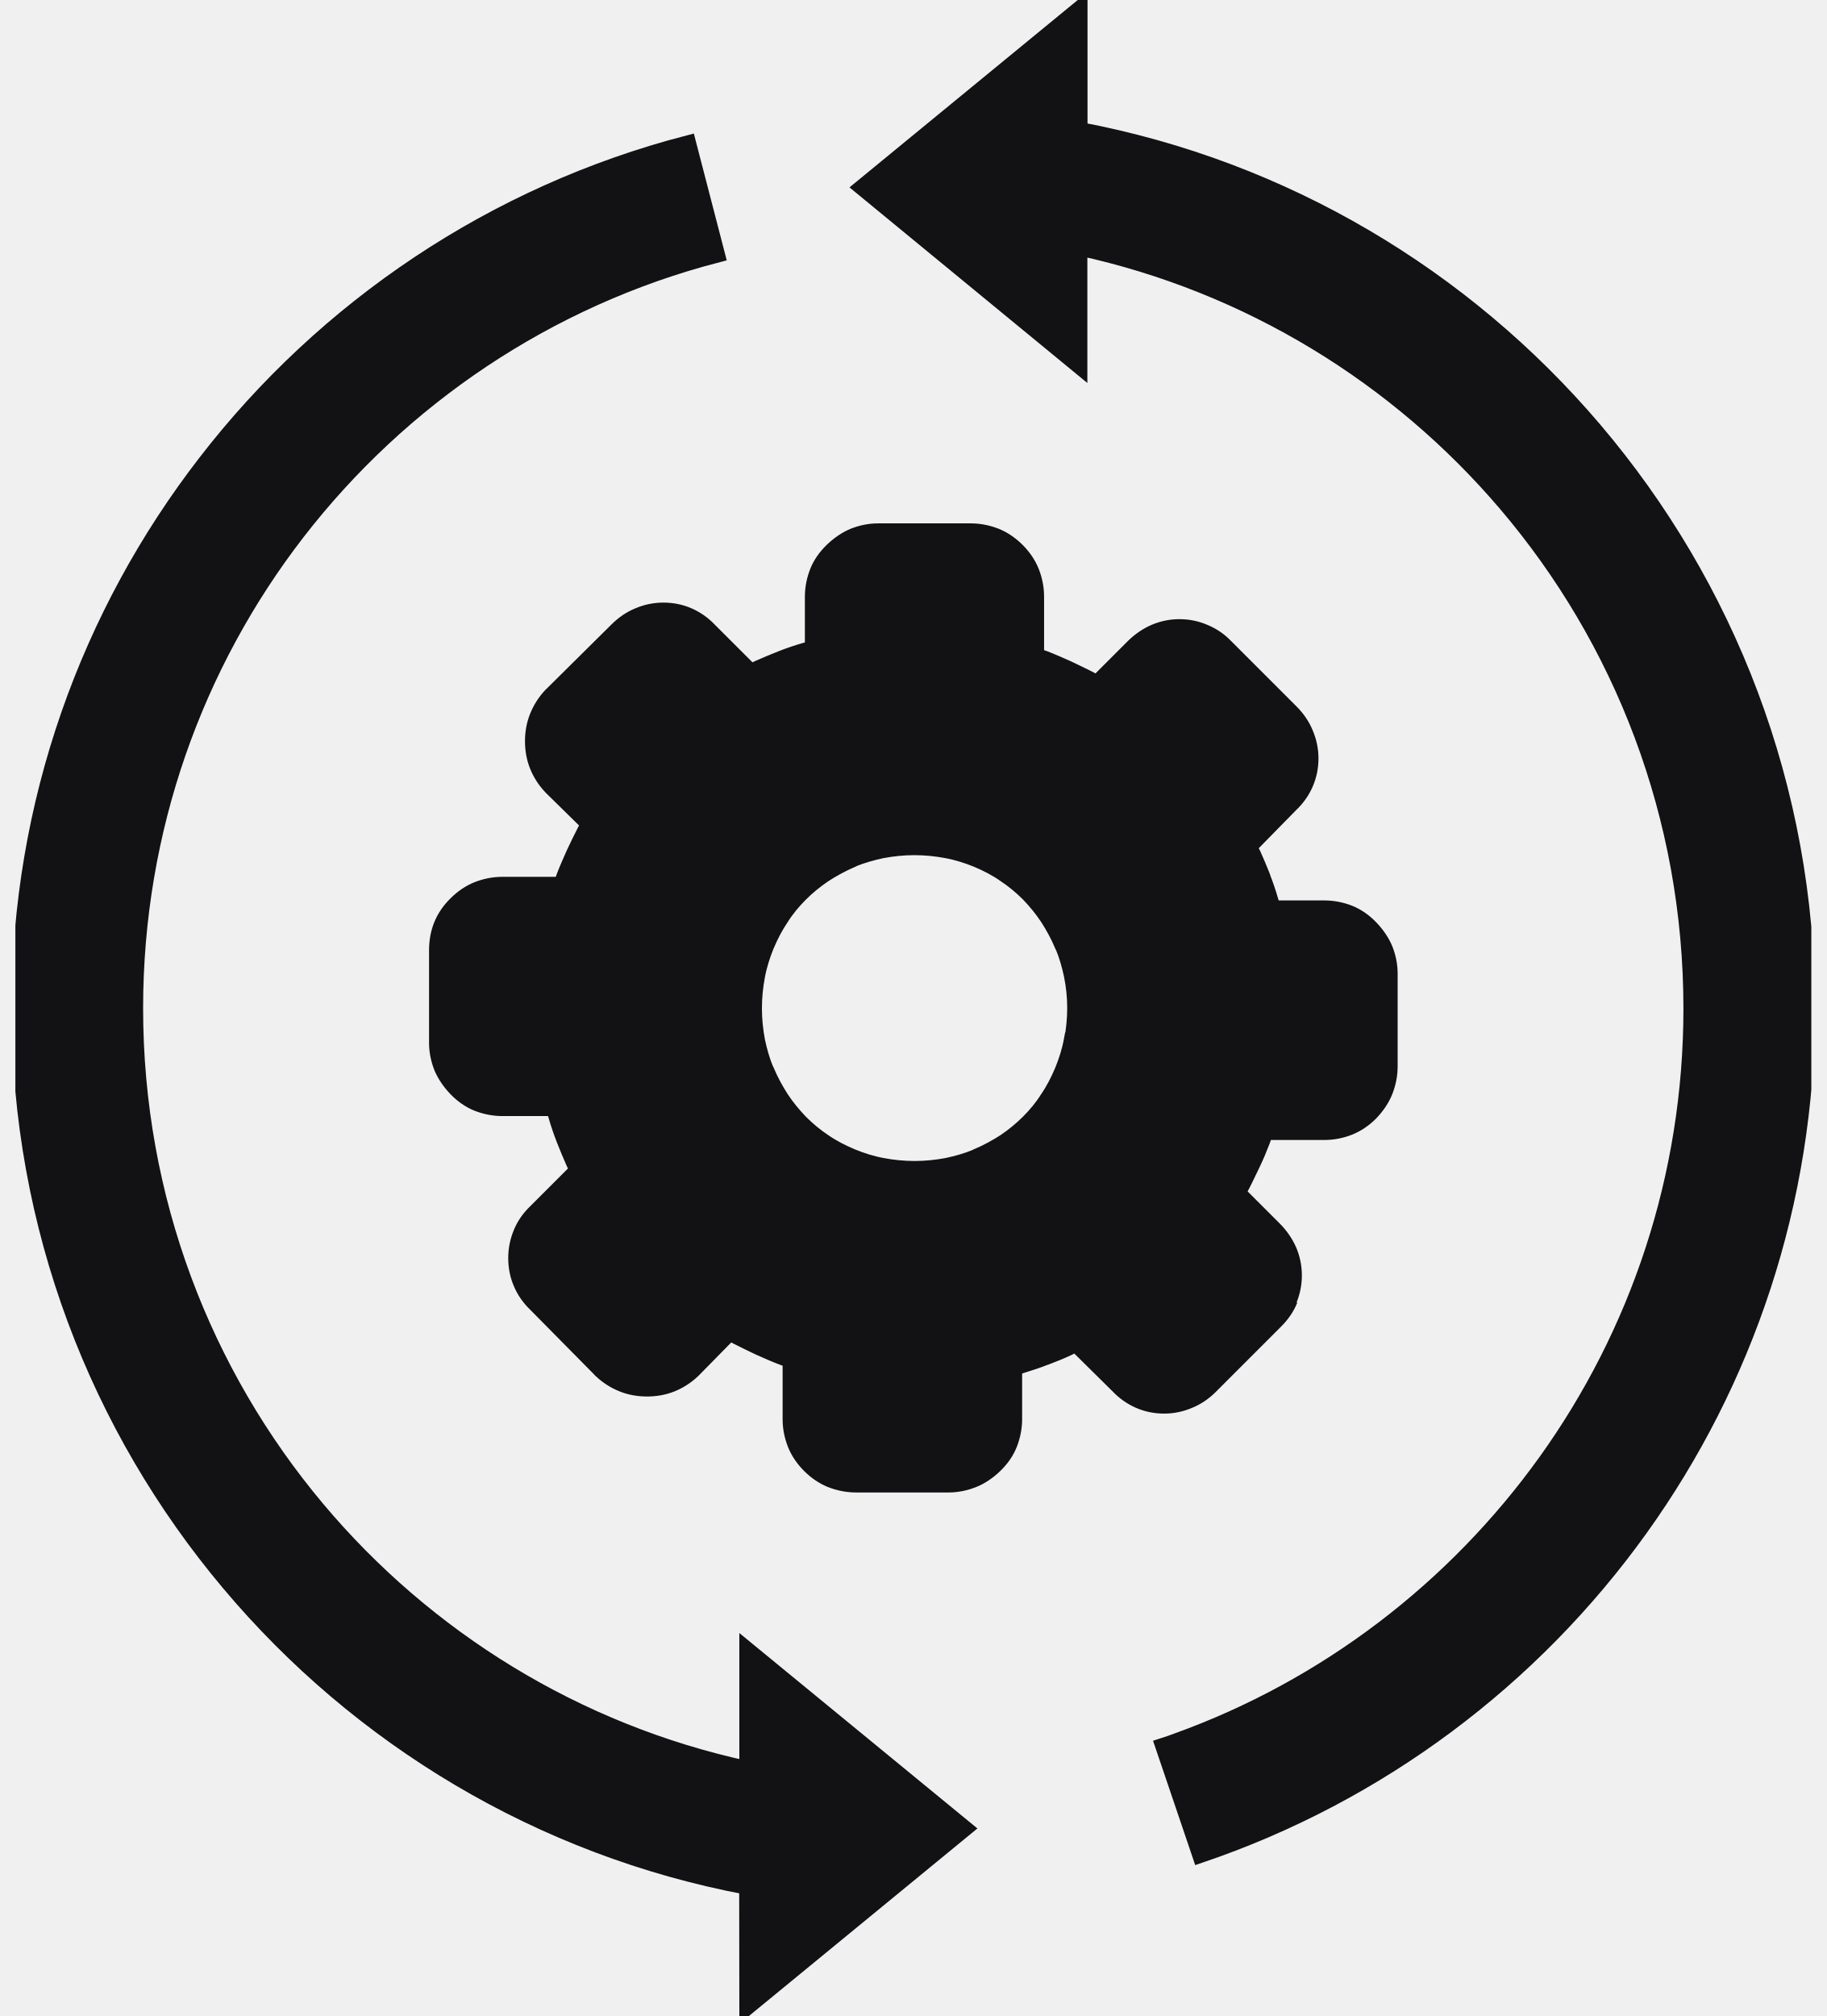
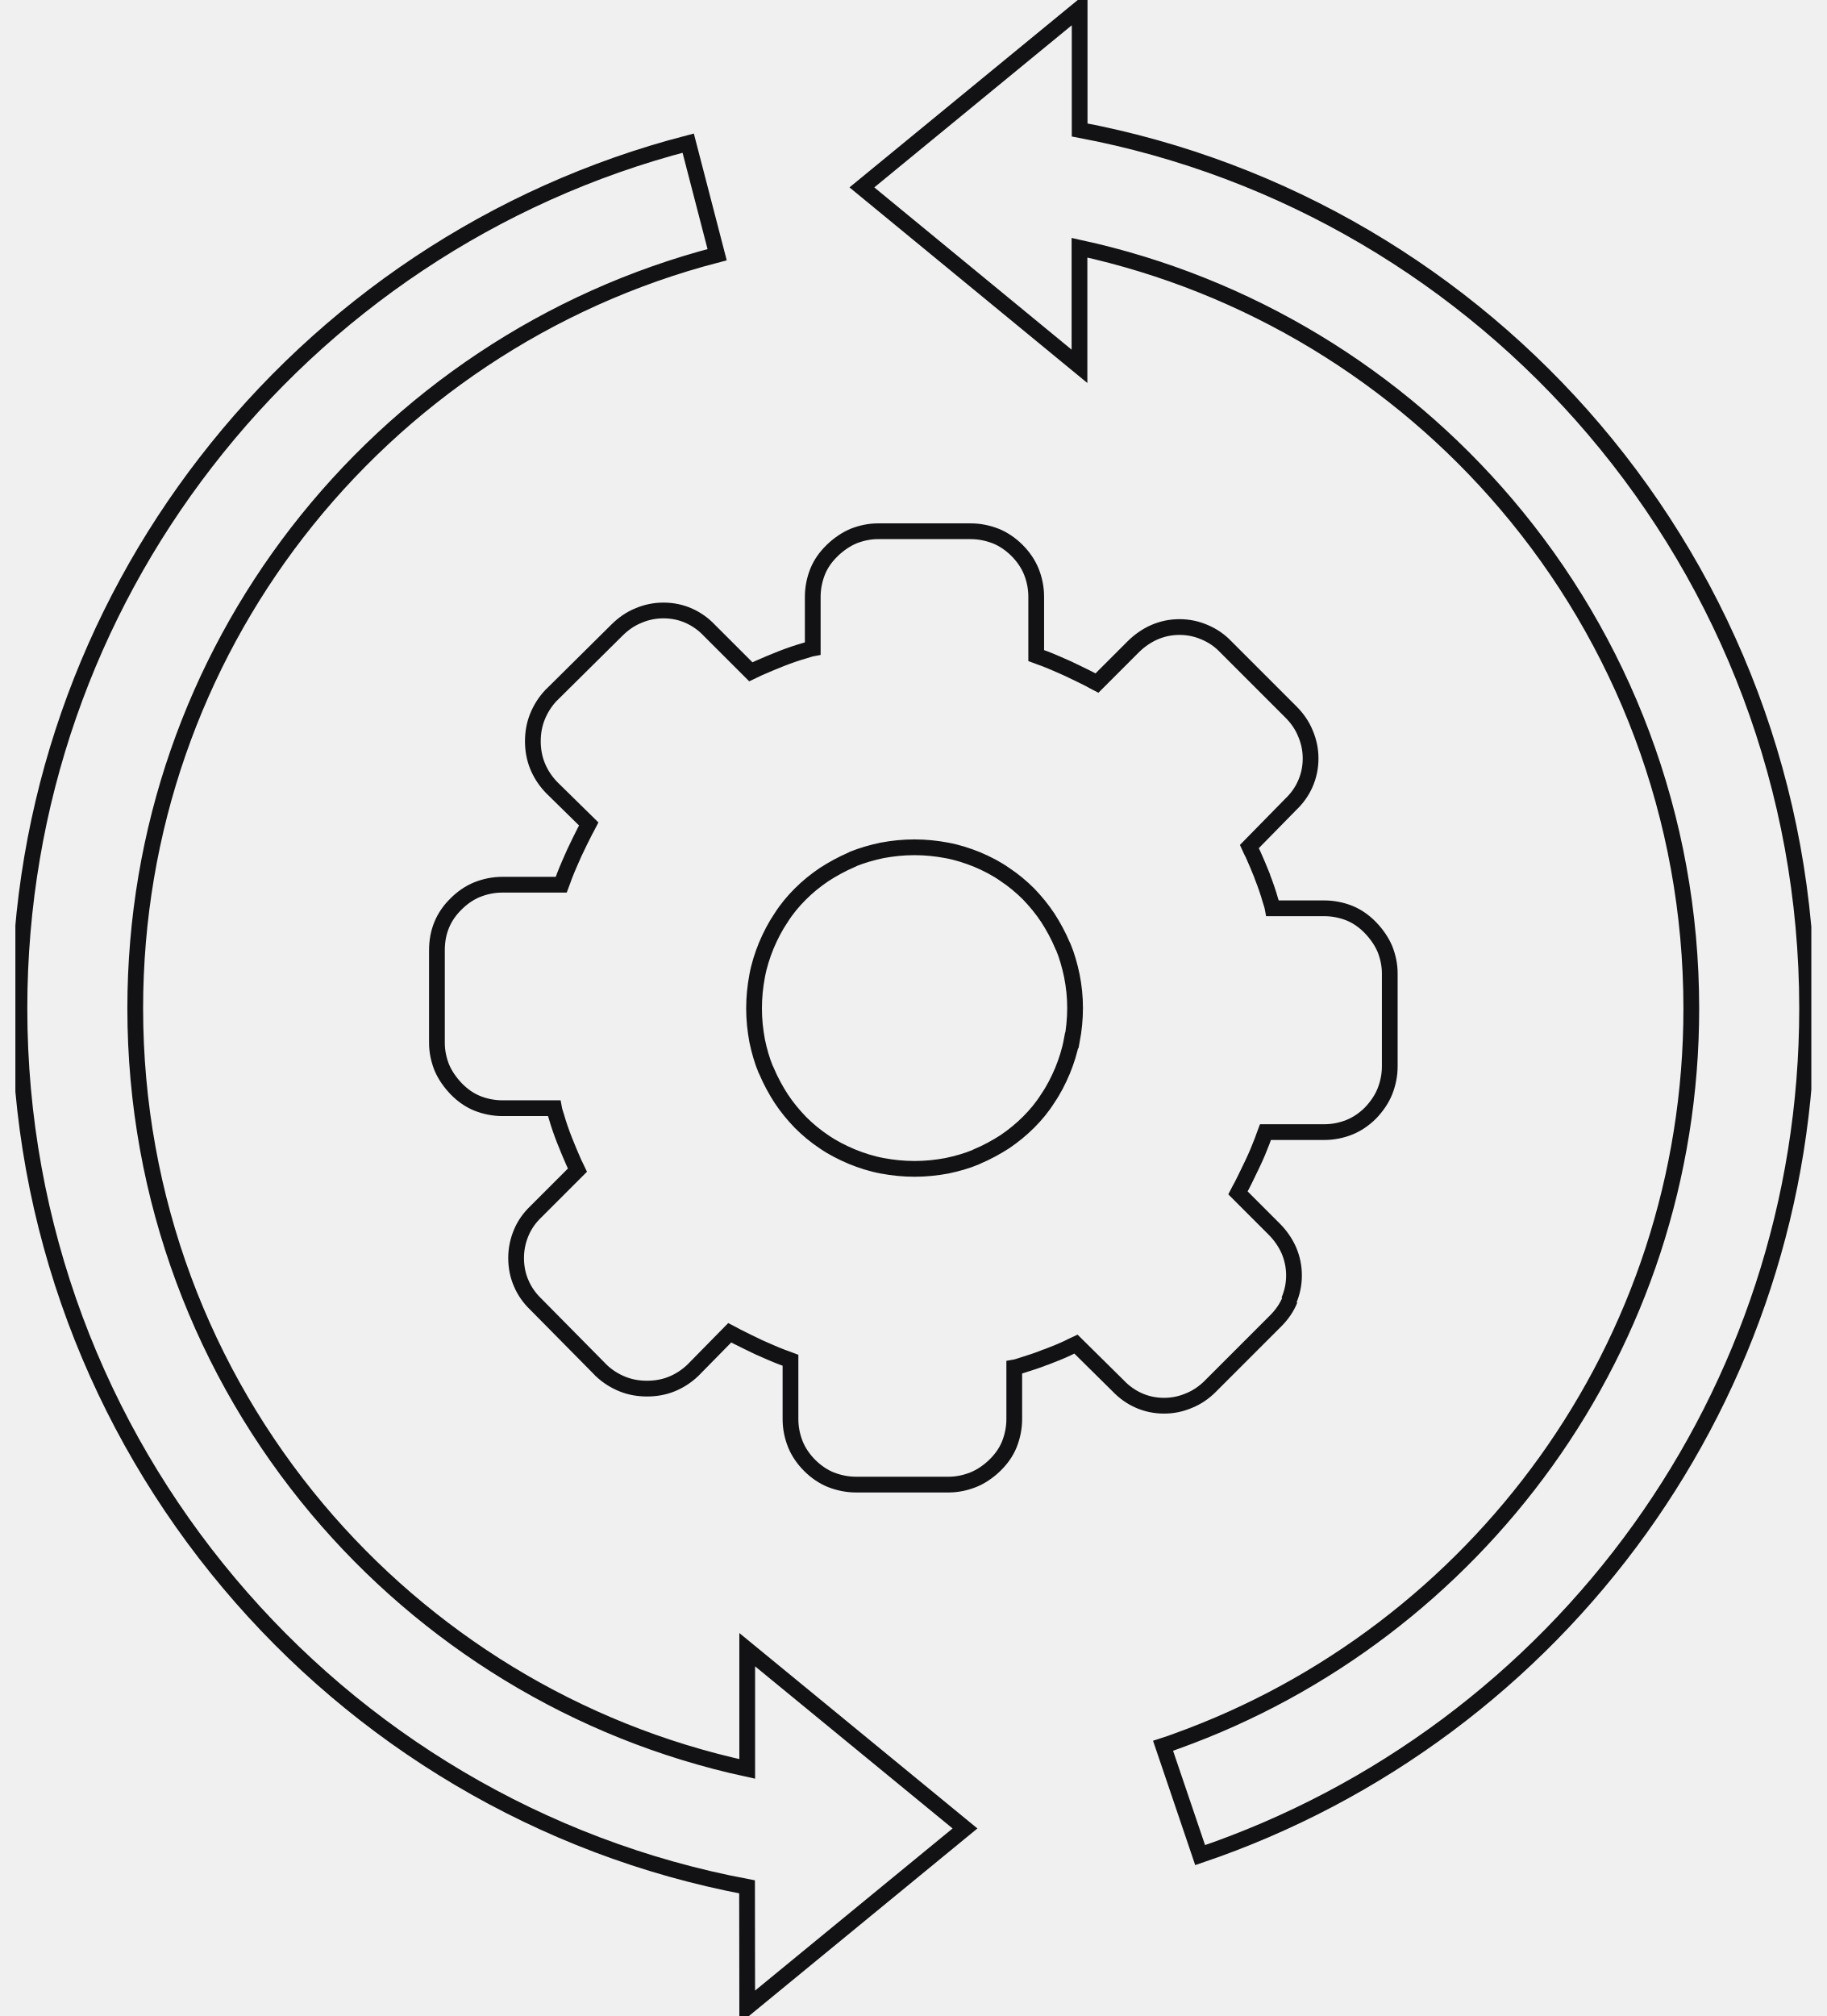
<svg xmlns="http://www.w3.org/2000/svg" width="58" height="64" viewBox="0 0 58 64" fill="none">
-   <g id="business-management-icon 1" clip-path="url(#clip0_1_189)">
+   <g id="business-management-icon" clip-path="url(#clip0_1_189)">
    <g id="Group">
-       <path id="Vector" fill-rule="evenodd" clip-rule="evenodd" d="M40.957 41.264C40.859 41.507 40.704 41.734 40.502 41.935L38.442 43.995L38.432 44.006C38.23 44.207 38.003 44.362 37.76 44.46C37.507 44.569 37.244 44.626 36.96 44.626C36.676 44.626 36.407 44.569 36.16 44.46C35.917 44.352 35.695 44.197 35.504 43.995L34.161 42.668C34.079 42.705 33.996 42.751 33.919 42.787C33.691 42.896 33.454 42.989 33.227 43.076C33.216 43.087 33.206 43.087 33.19 43.087C32.963 43.18 32.721 43.257 32.457 43.34C32.374 43.365 32.292 43.397 32.204 43.412V45.049C32.204 45.333 32.147 45.601 32.049 45.849C31.951 46.092 31.796 46.314 31.595 46.51L31.574 46.531C31.373 46.722 31.146 46.877 30.903 46.975C30.655 47.073 30.392 47.13 30.123 47.13H27.18C26.896 47.13 26.632 47.073 26.379 46.975C26.137 46.877 25.91 46.722 25.708 46.521C25.507 46.319 25.352 46.092 25.254 45.849C25.156 45.601 25.099 45.338 25.099 45.049V43.18C25.006 43.144 24.918 43.118 24.825 43.081C24.582 42.989 24.345 42.88 24.097 42.772C23.854 42.653 23.617 42.544 23.39 42.426C23.317 42.389 23.245 42.343 23.173 42.307L22.021 43.479L21.995 43.505C21.794 43.696 21.567 43.841 21.324 43.939C21.081 44.037 20.818 44.083 20.544 44.083C20.271 44.083 20.007 44.037 19.765 43.939C19.522 43.841 19.295 43.701 19.093 43.51C19.083 43.5 19.073 43.5 19.073 43.489L17.017 41.408C16.816 41.217 16.656 40.99 16.553 40.748C16.444 40.505 16.387 40.231 16.387 39.937C16.387 39.653 16.444 39.384 16.553 39.126C16.661 38.873 16.816 38.656 17.017 38.465L18.334 37.148C18.288 37.055 18.252 36.978 18.215 36.895C18.117 36.668 18.014 36.431 17.916 36.178C17.823 35.94 17.735 35.687 17.663 35.434C17.637 35.351 17.606 35.264 17.591 35.181H15.954C15.67 35.181 15.401 35.124 15.153 35.026C14.911 34.928 14.689 34.773 14.492 34.572L14.472 34.551C14.281 34.349 14.126 34.122 14.028 33.89C13.93 33.642 13.873 33.379 13.873 33.11V30.167C13.873 29.583 14.074 29.093 14.482 28.695C14.683 28.494 14.911 28.339 15.153 28.241C15.401 28.143 15.665 28.086 15.954 28.086H17.823C17.859 27.993 17.885 27.905 17.921 27.812C18.014 27.57 18.122 27.332 18.231 27.084C18.35 26.836 18.458 26.604 18.577 26.377C18.613 26.304 18.66 26.232 18.696 26.16L17.523 25.008L17.498 24.982C17.307 24.781 17.162 24.554 17.064 24.311C16.966 24.068 16.919 23.805 16.919 23.531C16.919 23.258 16.966 22.994 17.064 22.752C17.162 22.509 17.302 22.282 17.492 22.08C17.503 22.07 17.503 22.06 17.513 22.06L19.594 19.999C19.796 19.798 20.023 19.643 20.265 19.545C20.518 19.436 20.782 19.38 21.066 19.38C21.35 19.38 21.618 19.436 21.866 19.545C22.109 19.653 22.331 19.808 22.522 20.01L23.839 21.326C23.932 21.28 24.009 21.244 24.092 21.208C24.319 21.11 24.557 21.006 24.81 20.908C25.047 20.815 25.3 20.727 25.553 20.655C25.646 20.629 25.724 20.598 25.806 20.583V18.946C25.806 18.662 25.863 18.393 25.961 18.146C26.059 17.903 26.214 17.681 26.416 17.485L26.436 17.464C26.638 17.273 26.865 17.118 27.097 17.02C27.345 16.922 27.608 16.865 27.877 16.865H30.82C31.104 16.865 31.368 16.922 31.621 17.02C31.863 17.118 32.09 17.273 32.292 17.474C32.493 17.676 32.648 17.903 32.746 18.146C32.844 18.393 32.901 18.657 32.901 18.946V20.815C32.994 20.851 33.082 20.877 33.175 20.913C33.418 21.006 33.655 21.115 33.903 21.223C34.146 21.342 34.383 21.45 34.611 21.569C34.683 21.605 34.755 21.652 34.827 21.688L35.979 20.536C36.18 20.335 36.407 20.18 36.65 20.072C36.903 19.963 37.166 19.906 37.451 19.906C37.735 19.906 37.998 19.963 38.251 20.072C38.504 20.18 38.721 20.325 38.922 20.536L40.983 22.597L40.993 22.607C41.194 22.808 41.349 23.036 41.447 23.278C41.556 23.531 41.613 23.795 41.613 24.079C41.613 24.363 41.556 24.631 41.447 24.879C41.339 25.127 41.184 25.344 40.983 25.535L39.666 26.878C39.702 26.96 39.748 27.043 39.785 27.12C39.877 27.327 39.976 27.554 40.074 27.802C40.084 27.812 40.084 27.823 40.084 27.838C40.177 28.076 40.265 28.328 40.337 28.582C40.363 28.664 40.394 28.752 40.409 28.835H42.046C42.33 28.835 42.599 28.891 42.847 28.989C43.089 29.088 43.312 29.242 43.508 29.444L43.528 29.465C43.719 29.666 43.874 29.893 43.972 30.125C44.071 30.373 44.127 30.637 44.127 30.905V33.849C44.127 34.133 44.071 34.396 43.972 34.649C43.874 34.892 43.719 35.119 43.518 35.331C43.317 35.532 43.089 35.687 42.847 35.785C42.599 35.883 42.336 35.94 42.046 35.94H40.177C40.141 36.033 40.115 36.121 40.079 36.214C39.986 36.456 39.888 36.694 39.769 36.942C39.65 37.184 39.542 37.422 39.423 37.649C39.387 37.721 39.34 37.794 39.304 37.866L40.456 39.018C40.657 39.219 40.812 39.446 40.921 39.689C41.029 39.942 41.086 40.205 41.086 40.489C41.086 40.773 41.029 41.037 40.921 41.29L40.957 41.264ZM23.72 59.9C17.162 58.666 11.399 55.17 7.273 50.259C3.117 45.317 0.617 38.95 0.617 32.01C0.617 25.488 2.822 19.473 6.535 14.675C10.32 9.775 15.675 6.145 21.851 4.544L22.77 8.086C17.394 9.481 12.732 12.641 9.432 16.911C6.21 21.084 4.294 26.32 4.294 32.01C4.294 38.068 6.468 43.613 10.072 47.904C13.522 52.01 18.288 54.979 23.725 56.156V52.371L30.64 58.046L23.725 63.721L23.72 59.9ZM34.28 4.126C40.776 5.35 46.492 8.789 50.613 13.632C54.832 18.59 57.378 25.008 57.378 32.01C57.378 38.171 55.415 43.872 52.08 48.524C48.656 53.301 43.786 56.967 38.106 58.893L37.518 57.158L36.929 55.423C37.074 55.377 37.218 55.325 37.358 55.273C42.114 53.564 46.193 50.43 49.09 46.392C51.992 42.343 53.701 37.381 53.701 32.016C53.701 25.902 51.491 20.309 47.825 16.003C44.38 11.954 39.656 9.037 34.275 7.864V11.629L27.366 5.949L34.28 0.274V4.126ZM34.135 32C34.135 32.356 34.099 32.697 34.037 33.028H34.027C33.965 33.363 33.862 33.683 33.738 33.988C33.603 34.308 33.449 34.608 33.268 34.871C33.097 35.145 32.886 35.398 32.659 35.625C32.421 35.862 32.178 36.059 31.905 36.245C31.641 36.415 31.342 36.58 31.022 36.715C31.011 36.725 30.996 36.725 30.985 36.735C30.696 36.854 30.387 36.942 30.066 37.009C29.731 37.071 29.395 37.107 29.039 37.107C28.682 37.107 28.342 37.071 28.011 37.009C27.675 36.947 27.355 36.844 27.051 36.72C26.73 36.585 26.431 36.431 26.168 36.25C25.894 36.069 25.641 35.857 25.414 35.63C25.187 35.393 24.985 35.15 24.804 34.876C24.634 34.613 24.469 34.313 24.334 33.993C24.324 33.983 24.324 33.967 24.314 33.957C24.195 33.668 24.107 33.358 24.04 33.038C23.978 32.702 23.942 32.367 23.942 32.01C23.942 31.654 23.978 31.313 24.04 30.983C24.102 30.647 24.205 30.327 24.329 30.022C24.464 29.702 24.619 29.403 24.799 29.139C24.97 28.866 25.181 28.613 25.409 28.385C25.646 28.148 25.889 27.952 26.163 27.766C26.426 27.595 26.725 27.43 27.046 27.291C27.056 27.28 27.071 27.28 27.082 27.27C27.381 27.151 27.691 27.063 28.006 26.996C28.342 26.934 28.677 26.898 29.034 26.898C29.39 26.898 29.731 26.934 30.061 26.996C30.397 27.058 30.717 27.162 31.022 27.285C31.342 27.42 31.641 27.575 31.905 27.761C32.178 27.941 32.431 28.153 32.659 28.38C32.886 28.618 33.087 28.86 33.268 29.134C33.438 29.397 33.603 29.697 33.738 30.017C33.748 30.027 33.748 30.043 33.758 30.053C33.877 30.342 33.965 30.652 34.032 30.972C34.099 31.308 34.135 31.644 34.135 32Z" fill="#121215" stroke="#121215" stroke-width="0.5" stroke-miterlimit="2.613" />
+       <path id="Vector" fill-rule="evenodd" clip-rule="evenodd" d="M40.957 41.264C40.859 41.507 40.704 41.734 40.502 41.935L38.442 43.995L38.432 44.006C38.23 44.207 38.003 44.362 37.76 44.46C37.507 44.569 37.244 44.626 36.96 44.626C36.676 44.626 36.407 44.569 36.16 44.46C35.917 44.352 35.695 44.197 35.504 43.995L34.161 42.668C34.079 42.705 33.996 42.751 33.919 42.787C33.691 42.896 33.454 42.989 33.227 43.076C33.216 43.087 33.206 43.087 33.19 43.087C32.963 43.18 32.721 43.257 32.457 43.34C32.374 43.365 32.292 43.397 32.204 43.412V45.049C32.204 45.333 32.147 45.601 32.049 45.849C31.951 46.092 31.796 46.314 31.595 46.51L31.574 46.531C31.373 46.722 31.146 46.877 30.903 46.975C30.655 47.073 30.392 47.13 30.123 47.13H27.18C26.896 47.13 26.632 47.073 26.379 46.975C26.137 46.877 25.91 46.722 25.708 46.521C25.507 46.319 25.352 46.092 25.254 45.849C25.156 45.601 25.099 45.338 25.099 45.049V43.18C25.006 43.144 24.918 43.118 24.825 43.081C24.582 42.989 24.345 42.88 24.097 42.772C23.854 42.653 23.617 42.544 23.39 42.426C23.317 42.389 23.245 42.343 23.173 42.307L22.021 43.479L21.995 43.505C21.794 43.696 21.567 43.841 21.324 43.939C21.081 44.037 20.818 44.083 20.544 44.083C20.271 44.083 20.007 44.037 19.765 43.939C19.522 43.841 19.295 43.701 19.093 43.51C19.083 43.5 19.073 43.5 19.073 43.489L17.017 41.408C16.816 41.217 16.656 40.99 16.553 40.748C16.444 40.505 16.387 40.231 16.387 39.937C16.387 39.653 16.444 39.384 16.553 39.126C16.661 38.873 16.816 38.656 17.017 38.465L18.334 37.148C18.288 37.055 18.252 36.978 18.215 36.895C18.117 36.668 18.014 36.431 17.916 36.178C17.823 35.94 17.735 35.687 17.663 35.434C17.637 35.351 17.606 35.264 17.591 35.181H15.954C15.67 35.181 15.401 35.124 15.153 35.026C14.911 34.928 14.689 34.773 14.492 34.572L14.472 34.551C14.281 34.349 14.126 34.122 14.028 33.89C13.93 33.642 13.873 33.379 13.873 33.11V30.167C13.873 29.583 14.074 29.093 14.482 28.695C14.683 28.494 14.911 28.339 15.153 28.241C15.401 28.143 15.665 28.086 15.954 28.086H17.823C17.859 27.993 17.885 27.905 17.921 27.812C18.014 27.57 18.122 27.332 18.231 27.084C18.35 26.836 18.458 26.604 18.577 26.377C18.613 26.304 18.66 26.232 18.696 26.16L17.523 25.008L17.498 24.982C17.307 24.781 17.162 24.554 17.064 24.311C16.966 24.068 16.919 23.805 16.919 23.531C16.919 23.258 16.966 22.994 17.064 22.752C17.162 22.509 17.302 22.282 17.492 22.08C17.503 22.07 17.503 22.06 17.513 22.06L19.594 19.999C19.796 19.798 20.023 19.643 20.265 19.545C20.518 19.436 20.782 19.38 21.066 19.38C21.35 19.38 21.618 19.436 21.866 19.545C22.109 19.653 22.331 19.808 22.522 20.01L23.839 21.326C23.932 21.28 24.009 21.244 24.092 21.208C24.319 21.11 24.557 21.006 24.81 20.908C25.047 20.815 25.3 20.727 25.553 20.655C25.646 20.629 25.724 20.598 25.806 20.583V18.946C25.806 18.662 25.863 18.393 25.961 18.146C26.059 17.903 26.214 17.681 26.416 17.485L26.436 17.464C26.638 17.273 26.865 17.118 27.097 17.02C27.345 16.922 27.608 16.865 27.877 16.865H30.82C31.104 16.865 31.368 16.922 31.621 17.02C31.863 17.118 32.09 17.273 32.292 17.474C32.493 17.676 32.648 17.903 32.746 18.146C32.844 18.393 32.901 18.657 32.901 18.946V20.815C32.994 20.851 33.082 20.877 33.175 20.913C33.418 21.006 33.655 21.115 33.903 21.223C34.146 21.342 34.383 21.45 34.611 21.569C34.683 21.605 34.755 21.652 34.827 21.688L35.979 20.536C36.18 20.335 36.407 20.18 36.65 20.072C36.903 19.963 37.166 19.906 37.451 19.906C37.735 19.906 37.998 19.963 38.251 20.072C38.504 20.18 38.721 20.325 38.922 20.536L40.983 22.597L40.993 22.607C41.194 22.808 41.349 23.036 41.447 23.278C41.556 23.531 41.613 23.795 41.613 24.079C41.613 24.363 41.556 24.631 41.447 24.879C41.339 25.127 41.184 25.344 40.983 25.535L39.666 26.878C39.702 26.96 39.748 27.043 39.785 27.12C39.877 27.327 39.976 27.554 40.074 27.802C40.084 27.812 40.084 27.823 40.084 27.838C40.177 28.076 40.265 28.328 40.337 28.582C40.363 28.664 40.394 28.752 40.409 28.835H42.046C42.33 28.835 42.599 28.891 42.847 28.989C43.089 29.088 43.312 29.242 43.508 29.444L43.528 29.465C43.719 29.666 43.874 29.893 43.972 30.125C44.071 30.373 44.127 30.637 44.127 30.905V33.849C44.127 34.133 44.071 34.396 43.972 34.649C43.874 34.892 43.719 35.119 43.518 35.331C43.317 35.532 43.089 35.687 42.847 35.785C42.599 35.883 42.336 35.94 42.046 35.94H40.177C40.141 36.033 40.115 36.121 40.079 36.214C39.986 36.456 39.888 36.694 39.769 36.942C39.65 37.184 39.542 37.422 39.423 37.649C39.387 37.721 39.34 37.794 39.304 37.866L40.456 39.018C40.657 39.219 40.812 39.446 40.921 39.689C41.029 39.942 41.086 40.205 41.086 40.489C41.086 40.773 41.029 41.037 40.921 41.29L40.957 41.264ZM23.72 59.9C17.162 58.666 11.399 55.17 7.273 50.259C3.117 45.317 0.617 38.95 0.617 32.01C0.617 25.488 2.822 19.473 6.535 14.675C10.32 9.775 15.675 6.145 21.851 4.544L22.77 8.086C17.394 9.481 12.732 12.641 9.432 16.911C6.21 21.084 4.294 26.32 4.294 32.01C4.294 38.068 6.468 43.613 10.072 47.904C13.522 52.01 18.288 54.979 23.725 56.156V52.371L30.64 58.046L23.725 63.721L23.72 59.9ZM34.28 4.126C40.776 5.35 46.492 8.789 50.613 13.632C54.832 18.59 57.378 25.008 57.378 32.01C57.378 38.171 55.415 43.872 52.08 48.524C48.656 53.301 43.786 56.967 38.106 58.893L37.518 57.158L36.929 55.423C37.074 55.377 37.218 55.325 37.358 55.273C42.114 53.564 46.193 50.43 49.09 46.392C51.992 42.343 53.701 37.381 53.701 32.016C53.701 25.902 51.491 20.309 47.825 16.003C44.38 11.954 39.656 9.037 34.275 7.864V11.629L27.366 5.949L34.28 0.274V4.126ZM34.135 32C34.135 32.356 34.099 32.697 34.037 33.028H34.027C33.965 33.363 33.862 33.683 33.738 33.988C33.603 34.308 33.449 34.608 33.268 34.871C33.097 35.145 32.886 35.398 32.659 35.625C32.421 35.862 32.178 36.059 31.905 36.245C31.641 36.415 31.342 36.58 31.022 36.715C31.011 36.725 30.996 36.725 30.985 36.735C30.696 36.854 30.387 36.942 30.066 37.009C29.731 37.071 29.395 37.107 29.039 37.107C28.682 37.107 28.342 37.071 28.011 37.009C27.675 36.947 27.355 36.844 27.051 36.72C26.73 36.585 26.431 36.431 26.168 36.25C25.894 36.069 25.641 35.857 25.414 35.63C25.187 35.393 24.985 35.15 24.804 34.876C24.634 34.613 24.469 34.313 24.334 33.993C24.324 33.983 24.324 33.967 24.314 33.957C24.195 33.668 24.107 33.358 24.04 33.038C23.978 32.702 23.942 32.367 23.942 32.01C23.942 31.654 23.978 31.313 24.04 30.983C24.102 30.647 24.205 30.327 24.329 30.022C24.464 29.702 24.619 29.403 24.799 29.139C24.97 28.866 25.181 28.613 25.409 28.385C25.646 28.148 25.889 27.952 26.163 27.766C26.426 27.595 26.725 27.43 27.046 27.291C27.056 27.28 27.071 27.28 27.082 27.27C27.381 27.151 27.691 27.063 28.006 26.996C28.342 26.934 28.677 26.898 29.034 26.898C29.39 26.898 29.731 26.934 30.061 26.996C30.397 27.058 30.717 27.162 31.022 27.285C31.342 27.42 31.641 27.575 31.905 27.761C32.178 27.941 32.431 28.153 32.659 28.38C32.886 28.618 33.087 28.86 33.268 29.134C33.438 29.397 33.603 29.697 33.738 30.017C33.748 30.027 33.748 30.043 33.758 30.053C33.877 30.342 33.965 30.652 34.032 30.972C34.099 31.308 34.135 31.644 34.135 32Z" stroke="#121215" stroke-width="0.5" stroke-miterlimit="2.613" />
    </g>
  </g>
  <defs>
    <clipPath id="clip0_1_189">
      <rect width="57.024" height="64" fill="white" transform="translate(0.488159)" />
    </clipPath>
  </defs>
</svg>
